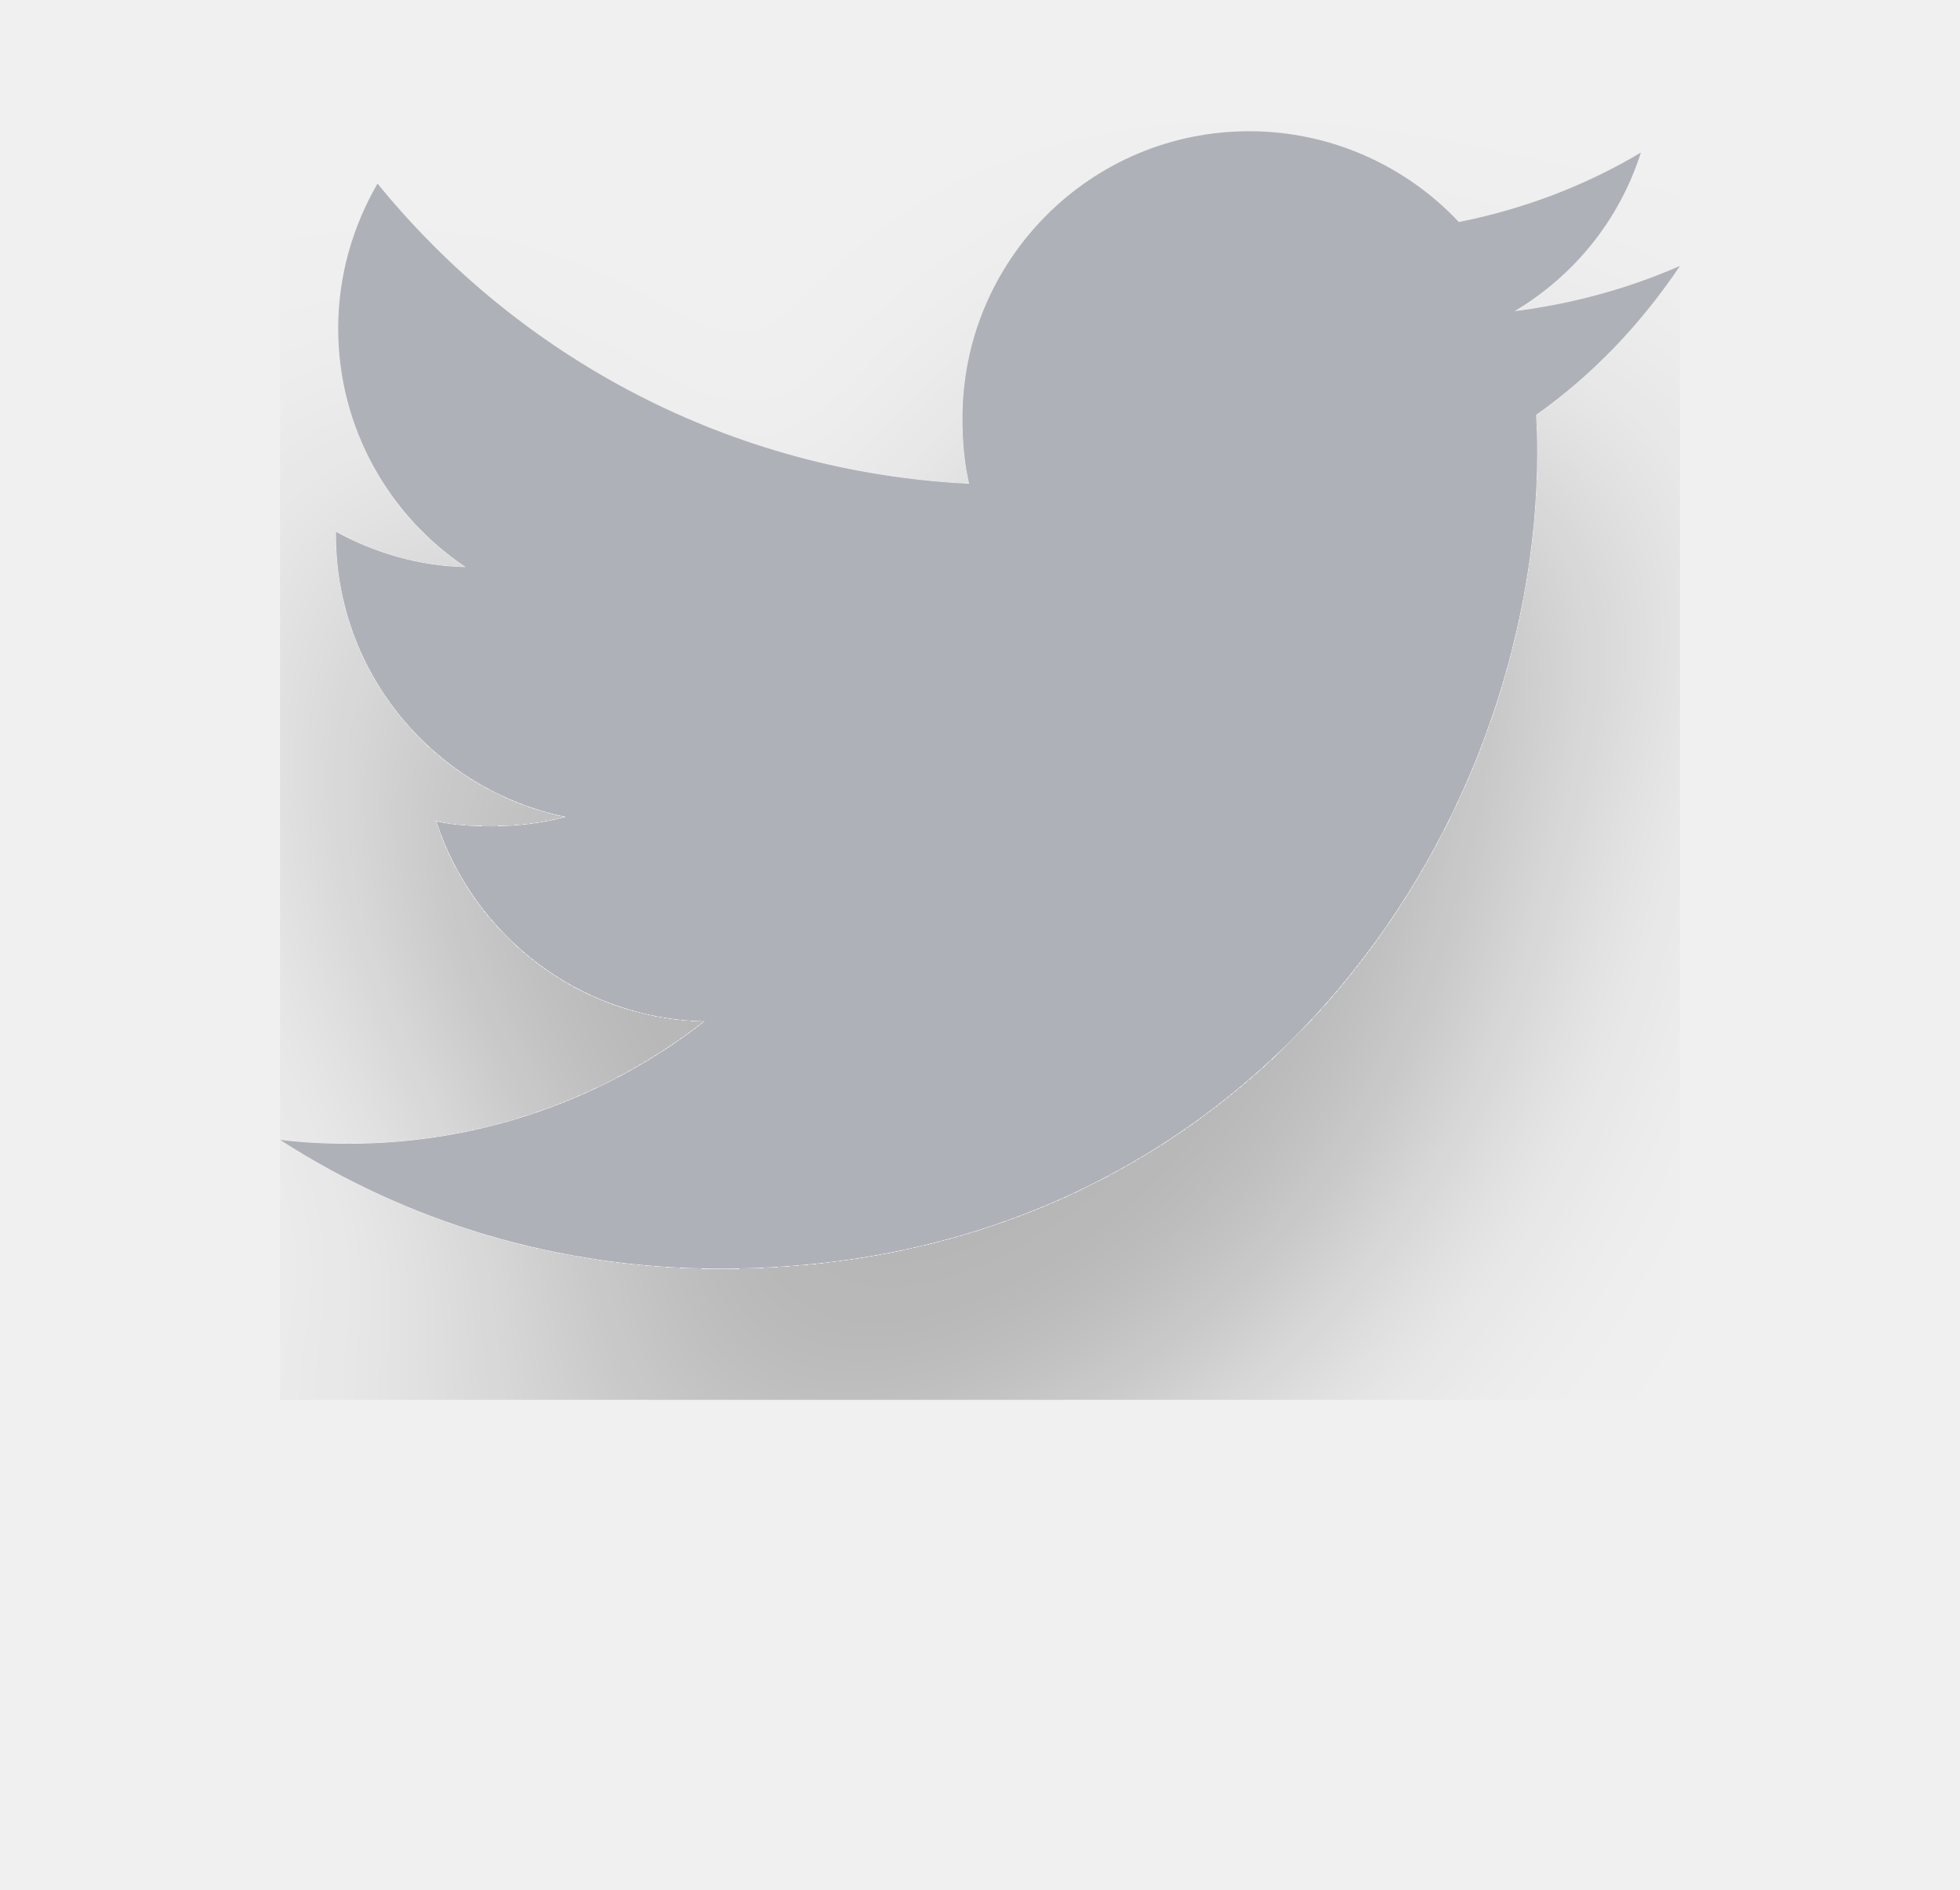
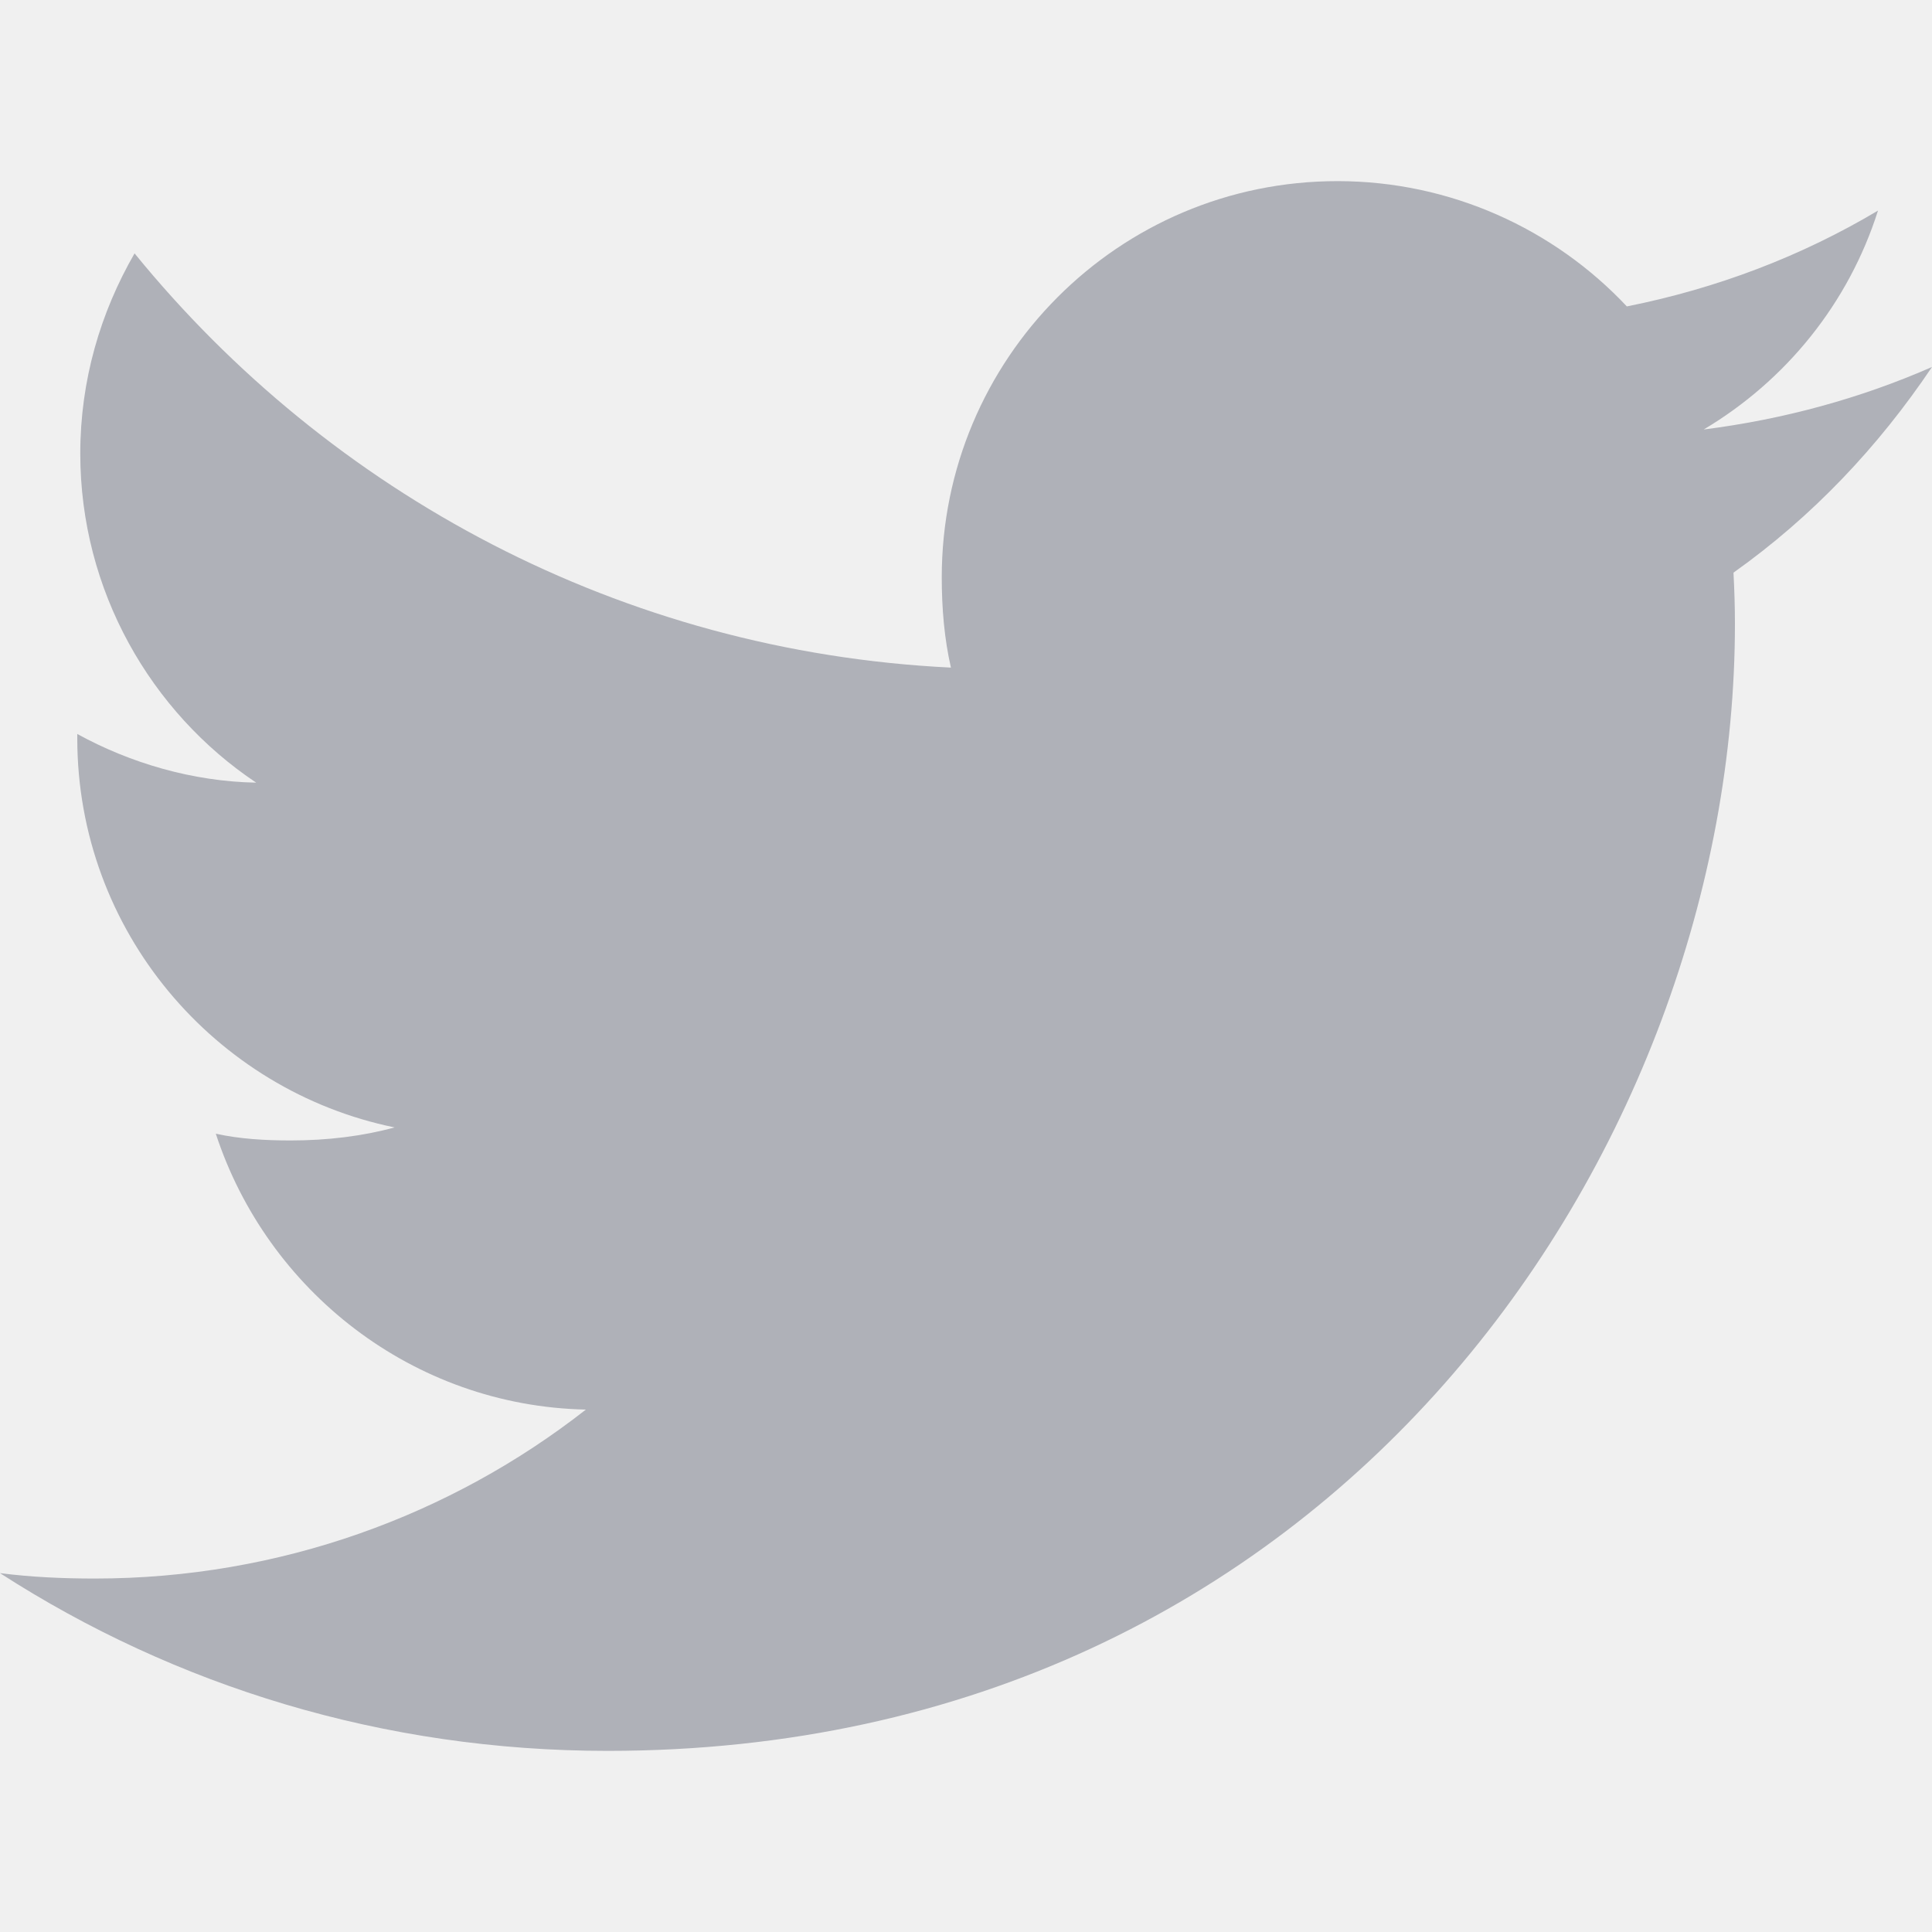
- <svg xmlns="http://www.w3.org/2000/svg" width="28" height="27" viewBox="0 0 28 27" fill="none">
-   <g clip-path="url(#clip0_1_458)" filter="url(#filter0_d_1_458)">
-     <path d="M24 3.799C23.256 4.125 22.464 4.341 21.637 4.446C22.488 3.939 23.136 3.141 23.441 2.18C22.649 2.652 21.774 2.986 20.841 3.172C20.089 2.371 19.016 1.875 17.846 1.875C15.576 1.875 13.749 3.717 13.749 5.976C13.749 6.301 13.776 6.614 13.844 6.911C10.435 6.745 7.419 5.111 5.393 2.623C5.039 3.236 4.831 3.939 4.831 4.695C4.831 6.115 5.562 7.374 6.652 8.102C5.994 8.09 5.348 7.899 4.8 7.598C4.8 7.61 4.8 7.626 4.8 7.643C4.8 9.635 6.221 11.29 8.085 11.671C7.751 11.762 7.388 11.806 7.01 11.806C6.747 11.806 6.482 11.791 6.234 11.736C6.765 13.36 8.273 14.554 10.065 14.592C8.67 15.684 6.899 16.341 4.981 16.341C4.645 16.341 4.322 16.326 4 16.285C5.816 17.456 7.969 18.125 10.29 18.125C17.835 18.125 21.96 11.875 21.96 6.457C21.96 6.276 21.954 6.101 21.945 5.928C22.759 5.35 23.442 4.629 24 3.799Z" fill="#AFB1B8" />
+ <svg xmlns="http://www.w3.org/2000/svg" width="20" height="20" viewBox="0 0 20 20" fill="none">
+   <g clip-path="url(#clip0_1_542)">
+     <path d="M20 3.799C19.256 4.125 18.464 4.341 17.637 4.446C18.488 3.939 19.136 3.141 19.441 2.18C18.649 2.652 17.774 2.986 16.841 3.172C16.089 2.371 15.016 1.875 13.846 1.875C11.576 1.875 9.749 3.717 9.749 5.976C9.749 6.301 9.776 6.614 9.844 6.911C6.435 6.745 3.419 5.111 1.393 2.623C1.039 3.236 0.831 3.939 0.831 4.695C0.831 6.115 1.562 7.374 2.652 8.102C1.994 8.09 1.347 7.899 0.8 7.598C0.8 7.61 0.8 7.626 0.8 7.643C0.8 9.635 2.221 11.29 4.085 11.671C3.751 11.762 3.388 11.806 3.01 11.806C2.748 11.806 2.482 11.791 2.234 11.736C2.765 13.36 4.272 14.554 6.065 14.592C4.67 15.684 2.899 16.341 0.981 16.341C0.645 16.341 0.323 16.326 0 16.285C1.816 17.456 3.969 18.125 6.29 18.125C13.835 18.125 17.96 11.875 17.96 6.457C17.96 6.276 17.954 6.101 17.945 5.928C18.759 5.35 19.442 4.629 20 3.799Z" fill="#AFB1B8" />
  </g>
  <defs>
-     <filter id="filter0_d_1_458" x="0" y="0" width="28" height="28" filterUnits="userSpaceOnUse" color-interpolation-filters="sRGB">
-       <feFlood flood-opacity="0" result="BackgroundImageFix" />
-       <feColorMatrix in="SourceAlpha" type="matrix" values="0 0 0 0 0 0 0 0 0 0 0 0 0 0 0 0 0 0 127 0" result="hardAlpha" />
-       <feOffset dy="4" />
-       <feGaussianBlur stdDeviation="2" />
-       <feComposite in2="hardAlpha" operator="out" />
-       <feColorMatrix type="matrix" values="0 0 0 0 0 0 0 0 0 0 0 0 0 0 0 0 0 0 0.25 0" />
-       <feBlend mode="normal" in2="BackgroundImageFix" result="effect1_dropShadow_1_458" />
-       <feBlend mode="normal" in="SourceGraphic" in2="effect1_dropShadow_1_458" result="shape" />
-     </filter>
-     <clipPath id="clip0_1_458">
-       <rect width="20" height="20" fill="white" transform="translate(4)" />
+     <clipPath id="clip0_1_542">
+       <rect width="20" height="20" fill="white" />
    </clipPath>
  </defs>
</svg>
